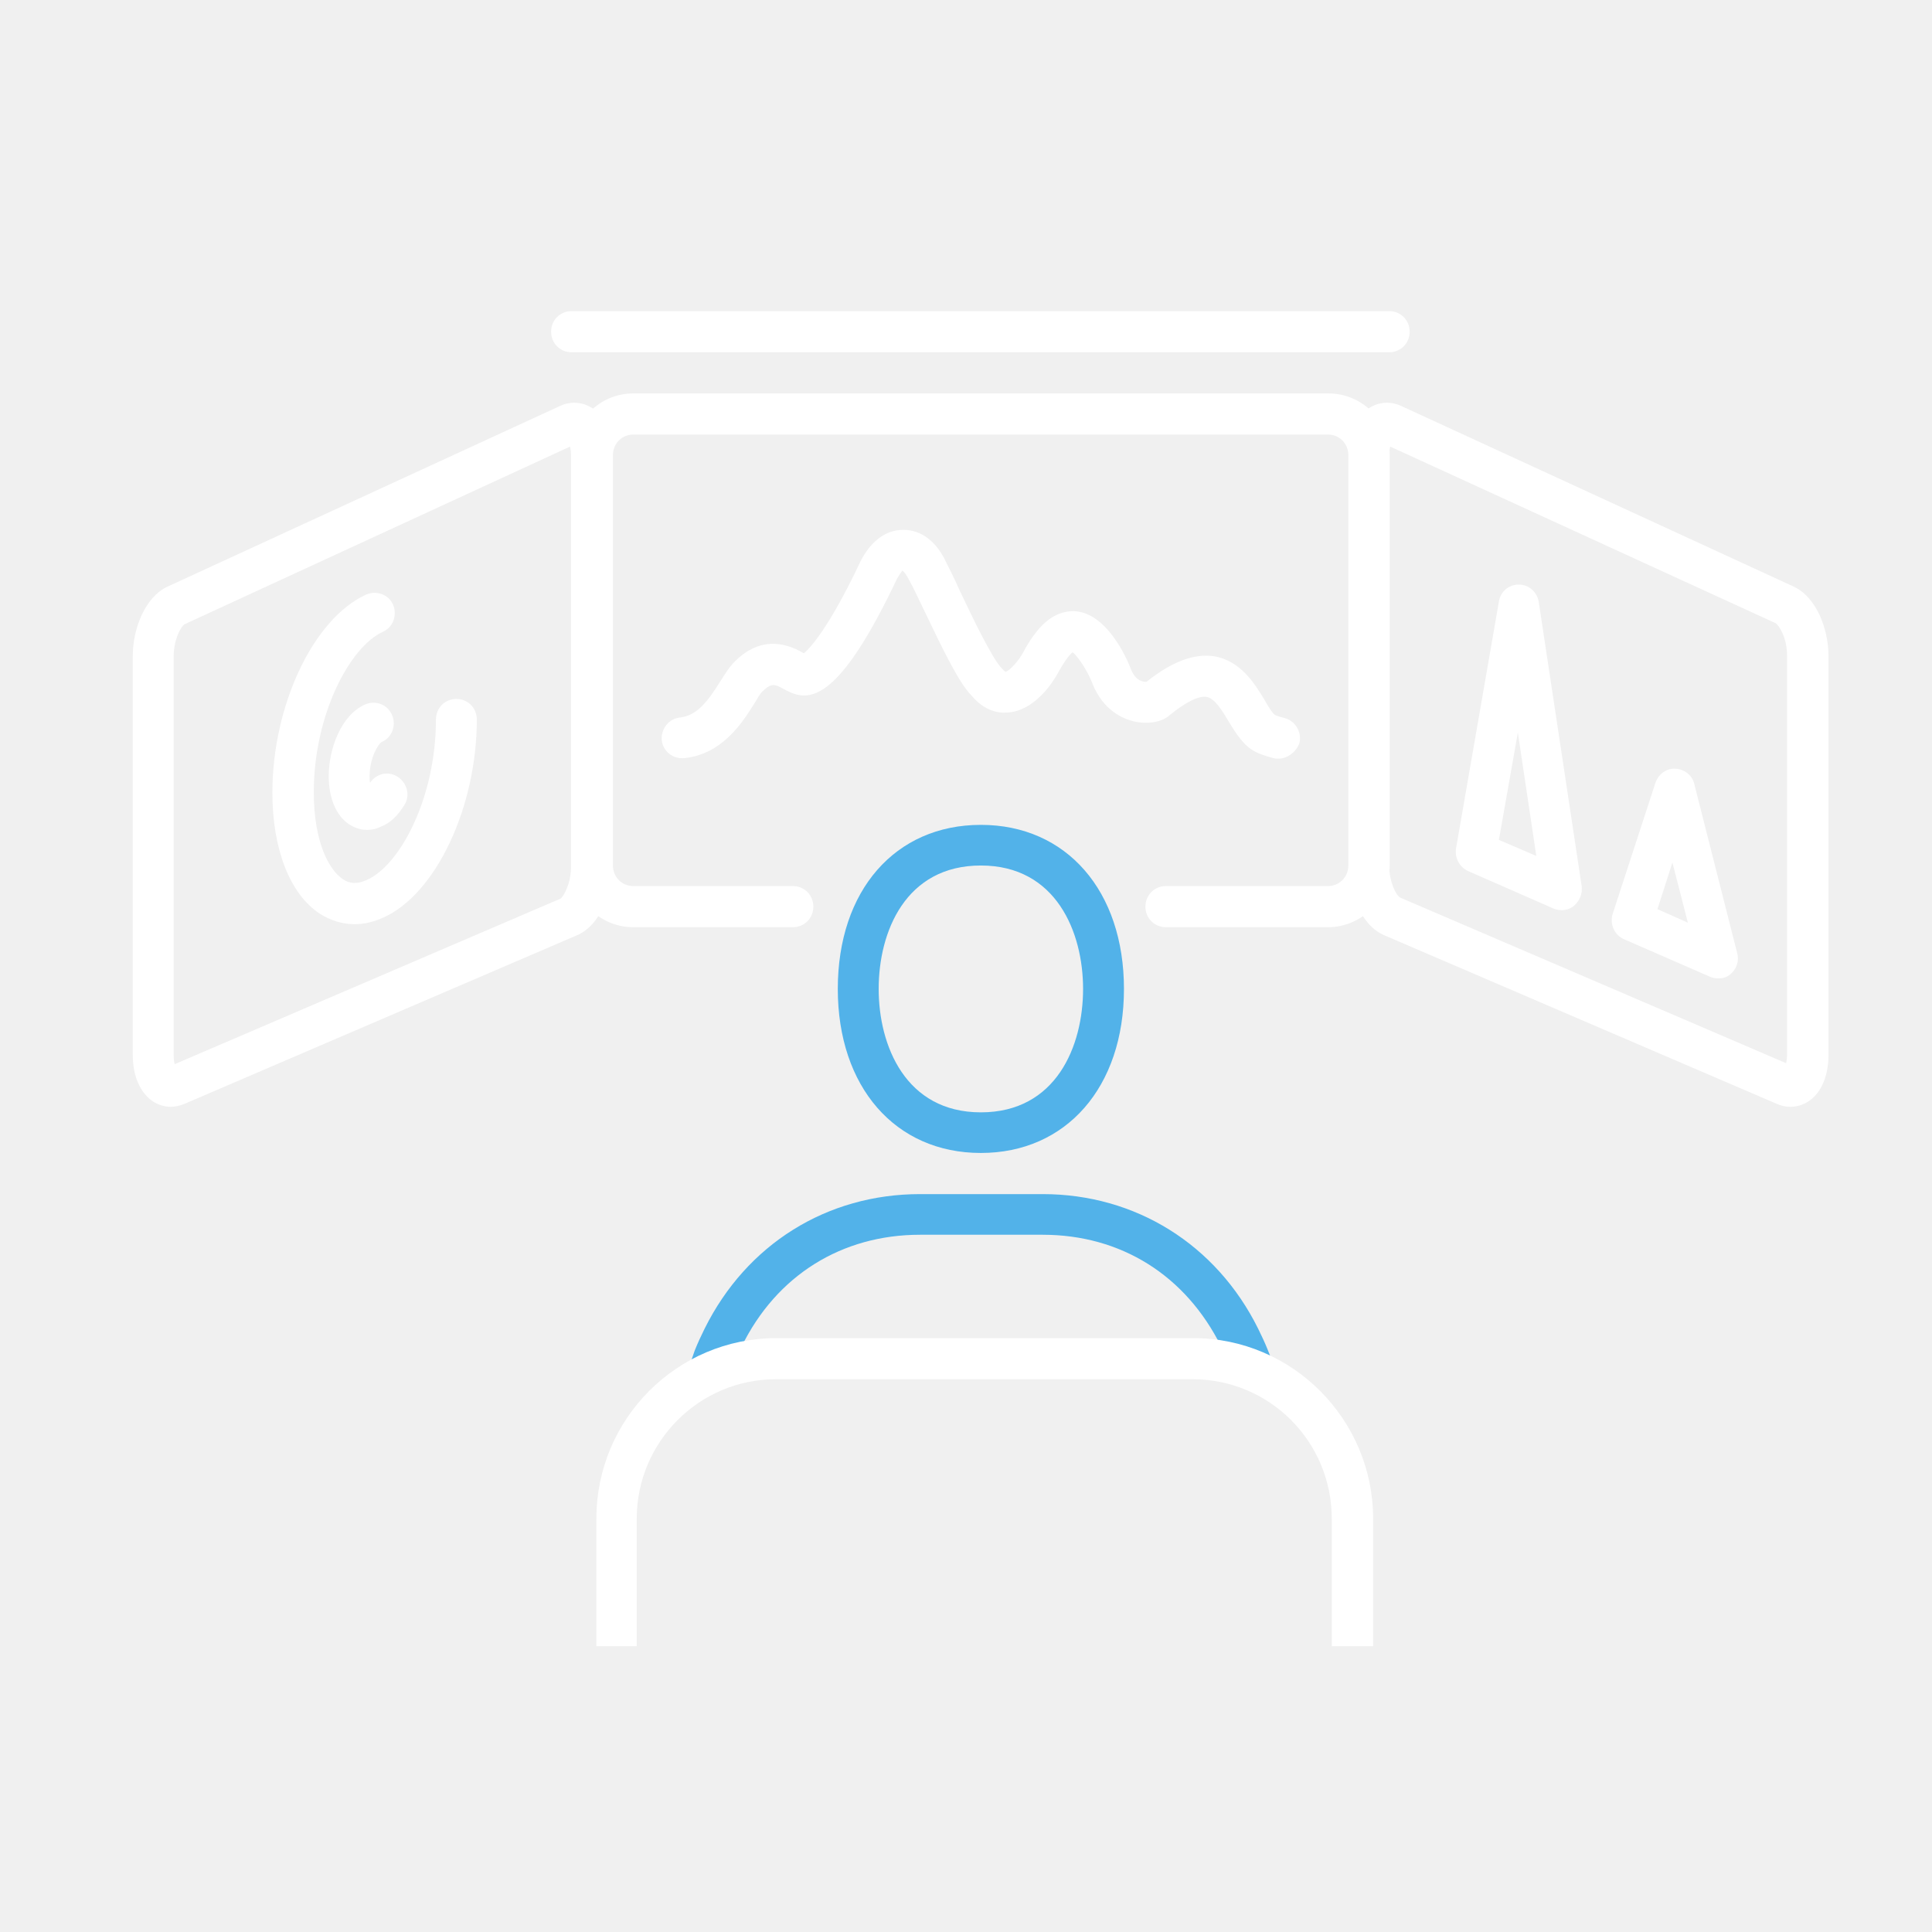
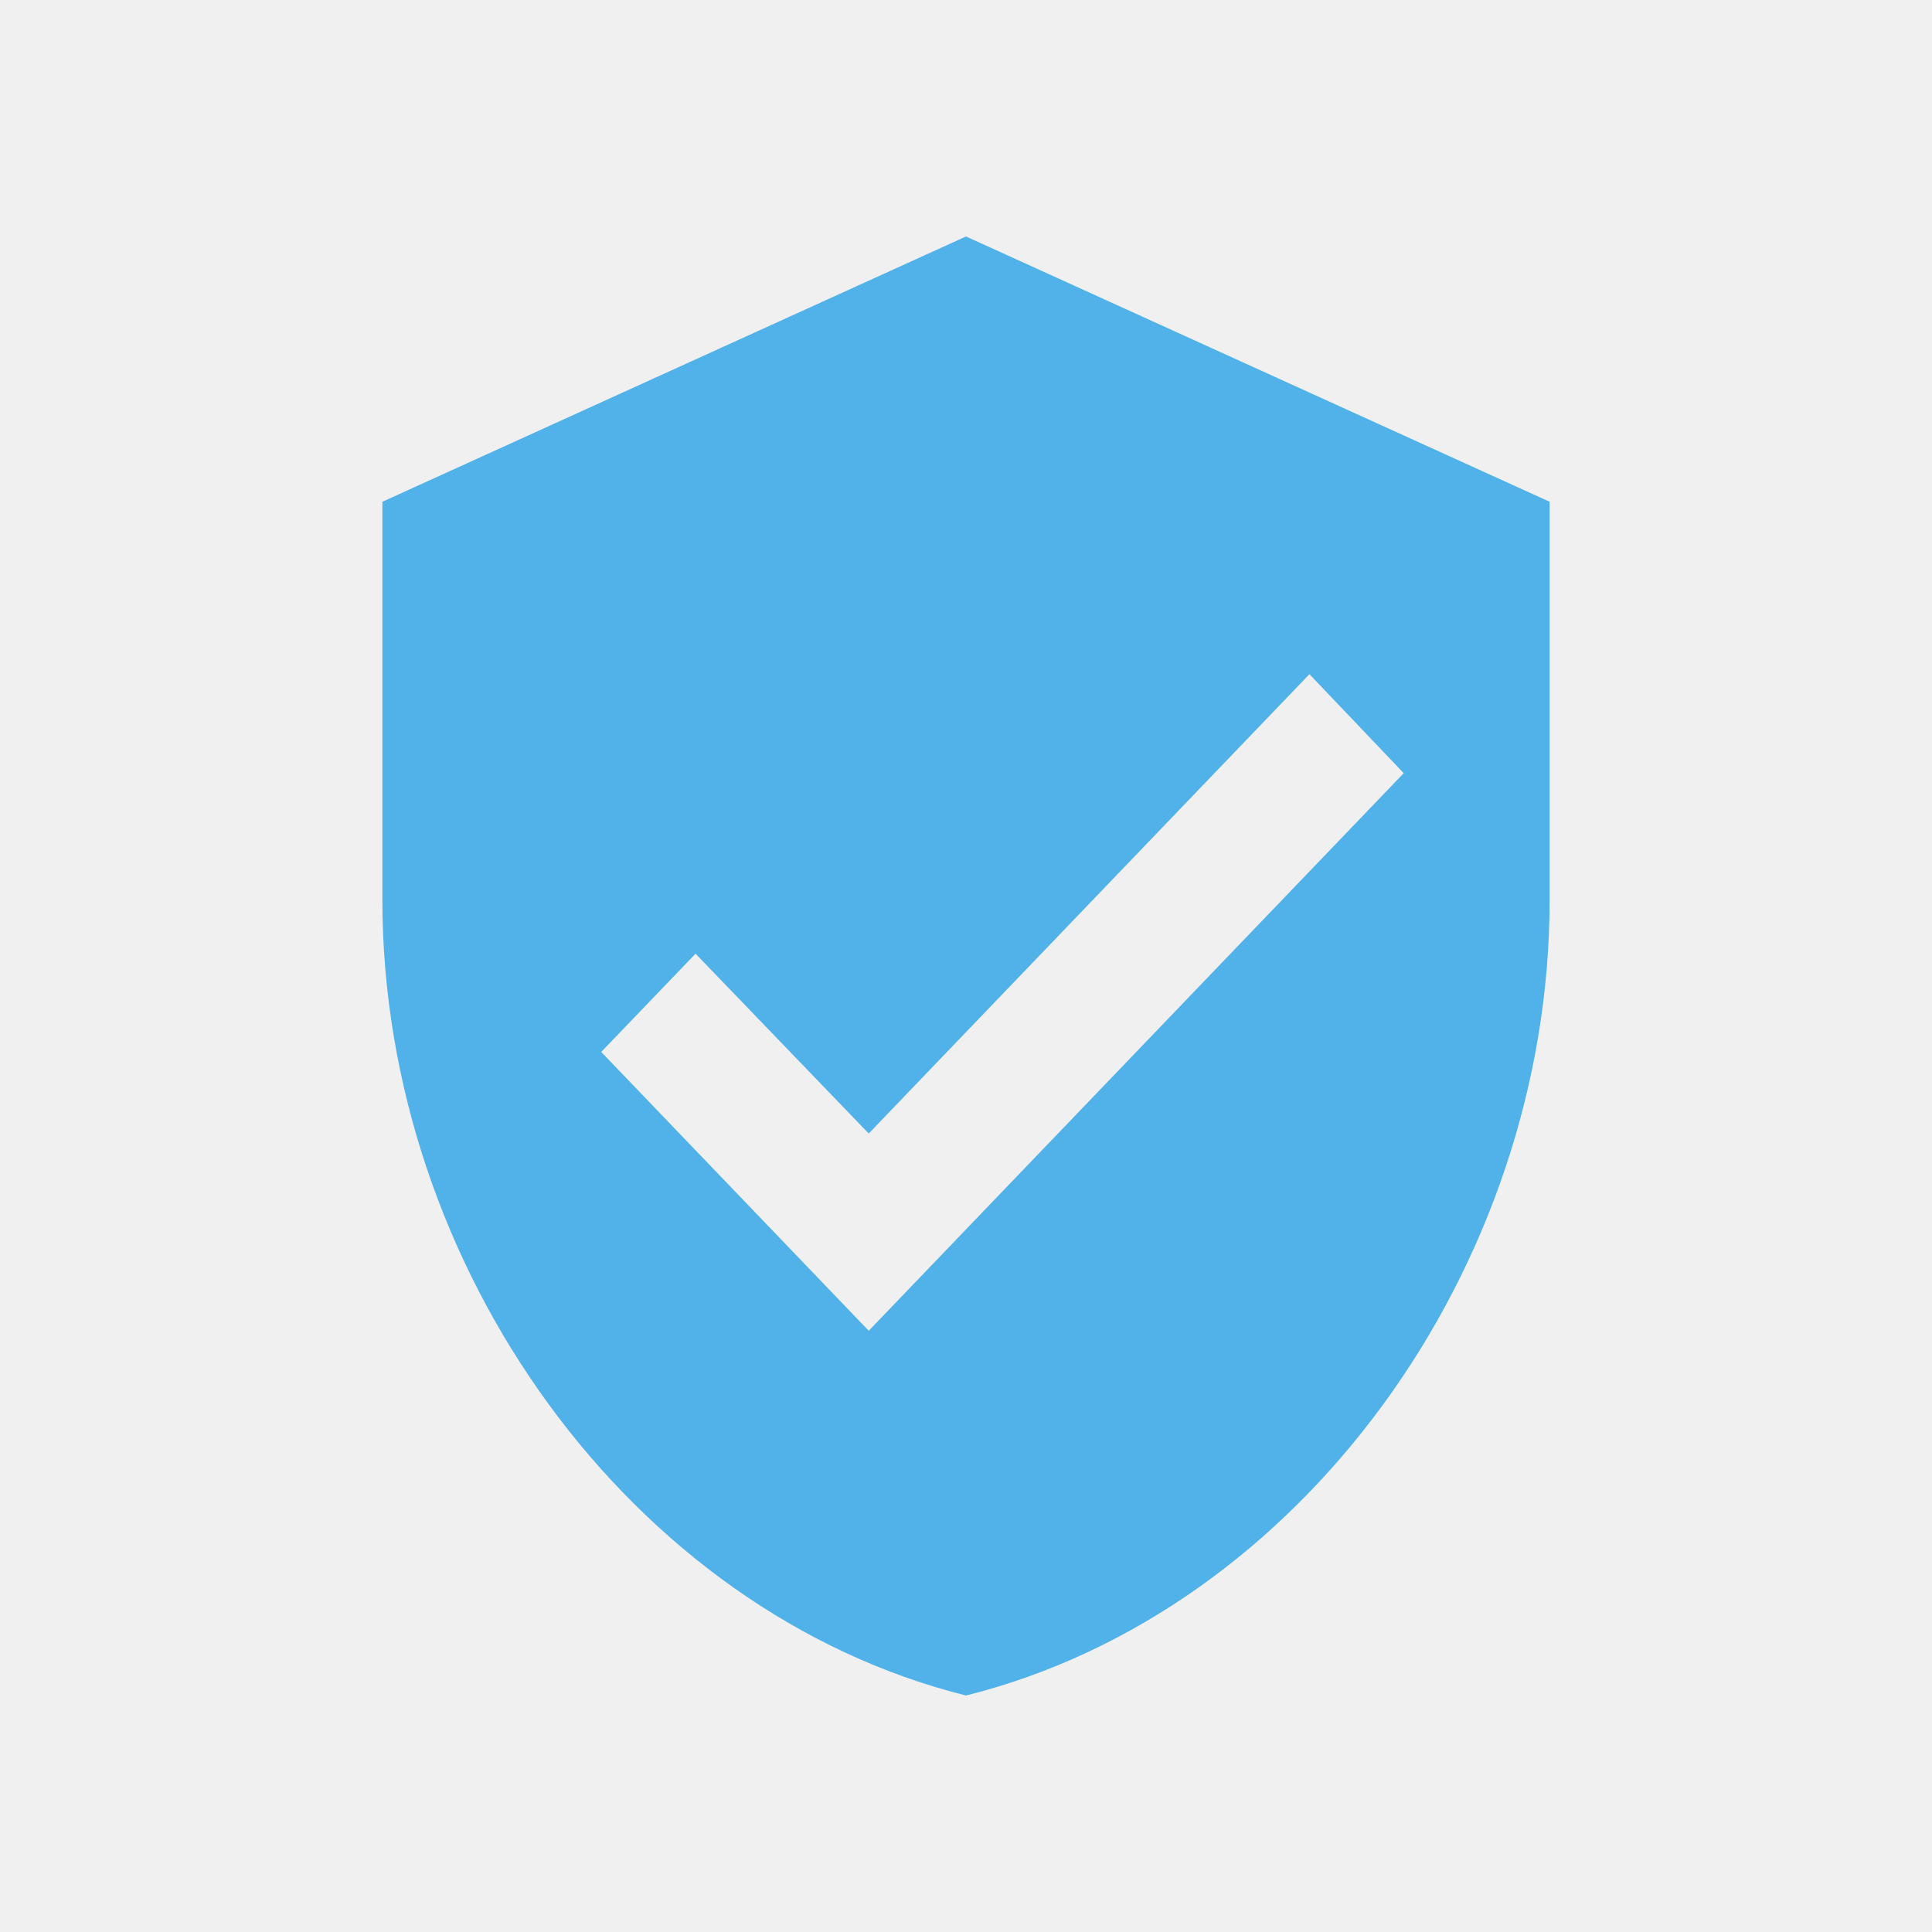
- <svg xmlns="http://www.w3.org/2000/svg" width="75px" height="75px" viewBox="0 0 75 75" version="1.1">
-   <g id="site-reliability-white" stroke="none" stroke-width="1" fill="none" fill-rule="evenodd">
-     <g id="site-reliability-blue-w" transform="translate(5, 12)" fill-rule="nonzero">
-       <g id="Layer-1">
-         <path d="M46.548,23.994 L40.258,23.994 C39.813,23.994 39.465,23.643 39.465,23.196 C39.465,22.748 39.813,22.397 40.258,22.397 L46.548,22.397 C46.994,22.397 47.342,22.046 47.342,21.599 L47.342,5.667 C47.342,5.219 46.994,4.869 46.548,4.869 L19.587,4.869 C19.142,4.869 18.794,5.219 18.794,5.667 L18.794,21.599 C18.794,22.046 19.142,22.397 19.587,22.397 L25.781,22.397 C26.226,22.397 26.574,22.748 26.574,23.196 C26.574,23.643 26.226,23.994 25.781,23.994 L19.587,23.994 C18.271,23.994 17.206,22.923 17.206,21.599 L17.206,5.667 C17.206,4.343 18.271,3.272 19.587,3.272 L46.568,3.272 C47.884,3.272 48.948,4.343 48.948,5.667 L48.948,21.599 C48.929,22.923 47.865,23.994 46.548,23.994 L46.548,23.994 Z" id="svg_2" fill="#FFFFFF" />
-         <path d="M64.49,30.966 C64.316,30.966 64.142,30.927 63.968,30.849 L48.735,24.306 C47.826,23.916 47.361,22.65 47.361,21.599 L47.361,5.667 C47.361,4.83 47.652,4.168 48.155,3.837 C48.523,3.603 48.968,3.564 49.394,3.759 L64.626,10.77 C65.516,11.179 65.981,12.425 65.981,13.458 L65.981,28.96 C65.981,29.778 65.69,30.44 65.206,30.752 C64.974,30.908 64.723,30.966 64.49,30.966 L64.49,30.966 Z M48.968,5.336 C48.948,5.414 48.929,5.531 48.929,5.667 L48.929,21.599 C48.929,22.241 49.2,22.767 49.355,22.845 L64.335,29.272 C64.355,29.194 64.374,29.077 64.374,28.941 L64.374,13.438 C64.374,12.776 64.065,12.27 63.929,12.192 L48.968,5.336 L48.968,5.336 Z" id="svg_4" fill="#FFFFFF" />
-         <path d="M55.626,23.332 C55.51,23.332 55.413,23.312 55.316,23.273 L51.987,21.813 C51.658,21.657 51.465,21.306 51.523,20.936 L53.187,11.354 C53.245,10.965 53.574,10.692 53.961,10.692 C53.961,10.692 53.961,10.692 53.961,10.692 C54.348,10.692 54.677,10.984 54.735,11.374 L56.4,22.397 C56.439,22.689 56.323,22.962 56.11,23.157 C55.974,23.273 55.8,23.332 55.626,23.332 L55.626,23.332 Z M53.187,20.605 L54.639,21.228 L53.923,16.437 L53.187,20.605 Z" id="svg_5" fill="#FFFFFF" />
-         <path d="M61.703,25.981 C61.587,25.981 61.49,25.961 61.394,25.922 L58.045,24.461 C57.677,24.306 57.484,23.877 57.6,23.488 L59.265,18.385 C59.381,18.054 59.69,17.82 60.039,17.84 C60.387,17.859 60.697,18.093 60.774,18.443 L62.439,25.007 C62.516,25.299 62.419,25.61 62.187,25.805 C62.071,25.922 61.897,25.981 61.703,25.981 Z M59.342,23.293 L60.523,23.819 L59.923,21.482 L59.342,23.293 Z" id="svg_6" fill="#FFFFFF" />
-         <path d="M44.632,17.45 C44.574,17.45 44.497,17.45 44.439,17.431 C44.381,17.411 44.032,17.333 43.761,17.197 C43.277,16.963 42.987,16.476 42.697,16.009 C42.445,15.581 42.155,15.113 41.845,15.055 C41.535,14.996 41.013,15.269 40.413,15.756 C40.123,16.028 39.581,16.126 39.039,16.009 C38.613,15.912 37.839,15.6 37.413,14.548 C37.258,14.12 36.871,13.497 36.639,13.321 C36.561,13.38 36.368,13.575 36.039,14.178 C35.845,14.529 35.148,15.581 34.142,15.658 C33.755,15.697 33.213,15.6 32.71,14.996 C32.226,14.509 31.606,13.224 30.832,11.607 C30.619,11.16 30.426,10.751 30.29,10.517 C30.155,10.244 30.058,10.166 30.019,10.147 C30.039,10.166 29.942,10.244 29.826,10.458 C27.716,14.918 26.594,15.21 25.781,14.918 C25.665,14.86 25.548,14.821 25.452,14.763 C25.065,14.548 24.948,14.49 24.561,14.879 C24.503,14.938 24.387,15.133 24.31,15.269 C23.845,16.009 23.071,17.275 21.561,17.431 C21.116,17.47 20.729,17.158 20.69,16.73 C20.652,16.301 20.961,15.892 21.406,15.853 C22.084,15.775 22.51,15.172 22.974,14.431 C23.148,14.159 23.284,13.945 23.439,13.769 C24.619,12.503 25.761,13.107 26.206,13.36 C26.497,13.127 27.252,12.231 28.374,9.855 C28.374,9.855 28.413,9.777 28.413,9.777 C28.8,9.017 29.381,8.569 30.058,8.569 C30.058,8.569 30.058,8.569 30.077,8.569 C30.755,8.569 31.355,9.017 31.723,9.816 C31.839,10.049 32.052,10.458 32.265,10.945 C32.729,11.919 33.503,13.555 33.89,13.945 C34.006,14.081 34.045,14.081 34.045,14.081 C34.142,14.061 34.471,13.75 34.665,13.419 C35.11,12.601 35.69,11.724 36.677,11.724 C38.09,11.763 38.903,13.964 38.903,13.984 C39.097,14.451 39.387,14.47 39.503,14.47 C40.51,13.672 41.361,13.36 42.135,13.477 C43.161,13.652 43.703,14.529 44.09,15.172 C44.206,15.386 44.4,15.697 44.497,15.756 C44.574,15.795 44.768,15.853 44.865,15.873 C45.29,15.99 45.542,16.418 45.445,16.846 C45.31,17.197 44.981,17.45 44.632,17.45 L44.632,17.45 Z M39.426,14.509 C39.406,14.529 39.387,14.529 39.368,14.548 C39.387,14.548 39.406,14.529 39.426,14.509 Z" id="svg_7" fill="#FFFFFF" />
-         <path d="M1.626,30.966 C1.374,30.966 1.142,30.888 0.929,30.752 C0.445,30.421 0.155,29.778 0.155,28.96 L0.155,13.458 C0.155,12.425 0.619,11.179 1.51,10.77 L16.742,3.759 C17.148,3.564 17.613,3.603 17.981,3.837 C18.484,4.168 18.774,4.83 18.774,5.667 L18.774,21.599 C18.774,22.65 18.31,23.916 17.4,24.306 L2.168,30.849 C1.974,30.927 1.8,30.966 1.626,30.966 Z M17.129,5.336 L2.168,12.231 C2.032,12.309 1.742,12.815 1.742,13.477 L1.742,28.98 C1.742,29.116 1.761,29.233 1.781,29.311 L16.761,22.884 C16.877,22.806 17.168,22.3 17.168,21.637 L17.168,5.706 C17.168,5.531 17.148,5.414 17.129,5.336 L17.129,5.336 Z" id="svg_9" fill="#FFFFFF" />
-         <path d="M8.768,23.877 C8.303,23.877 7.839,23.741 7.413,23.468 C6.252,22.709 5.574,20.956 5.574,18.775 C5.574,15.386 7.161,12.016 9.213,11.082 C9.619,10.906 10.084,11.082 10.258,11.471 C10.432,11.88 10.258,12.348 9.871,12.523 C8.574,13.107 7.181,15.756 7.181,18.755 C7.181,20.703 7.781,21.774 8.303,22.124 C8.574,22.319 8.884,22.319 9.232,22.163 C10.529,21.599 11.923,18.969 11.923,15.931 C11.923,15.483 12.271,15.133 12.716,15.133 C13.161,15.133 13.51,15.483 13.51,15.931 C13.51,19.359 11.903,22.728 9.871,23.624 C9.484,23.799 9.116,23.877 8.768,23.877 L8.768,23.877 Z" id="svg_10" fill="#FFFFFF" />
-         <path d="M9.252,20.216 C9,20.216 8.768,20.138 8.555,20.001 C8.052,19.67 7.761,18.989 7.761,18.132 C7.761,17.061 8.245,15.756 9.174,15.347 C9.581,15.172 10.045,15.347 10.219,15.756 C10.394,16.165 10.219,16.632 9.813,16.807 C9.677,16.885 9.348,17.431 9.348,18.132 C9.348,18.229 9.348,18.307 9.368,18.385 C9.6,18.034 10.065,17.918 10.432,18.151 C10.8,18.385 10.935,18.872 10.703,19.242 C10.452,19.651 10.161,19.943 9.813,20.079 C9.619,20.177 9.445,20.216 9.252,20.216 L9.252,20.216 Z" id="svg_11" fill="#FFFFFF" />
-         <path d="M23.187,41.756 L21.677,41.288 C21.774,40.996 21.871,40.704 21.968,40.431 C22.084,40.139 22.219,39.847 22.355,39.575 C23.981,36.303 27.097,34.355 30.716,34.355 L35.477,34.355 C39.077,34.355 42.213,36.303 43.839,39.575 C43.974,39.847 44.11,40.139 44.226,40.431 C44.342,40.704 44.439,40.996 44.516,41.288 L42.987,41.736 C42.91,41.483 42.832,41.249 42.735,41.016 C42.639,40.763 42.523,40.509 42.406,40.276 C41.032,37.51 38.516,35.933 35.477,35.933 L30.716,35.933 C27.677,35.933 25.142,37.51 23.787,40.276 C23.671,40.509 23.555,40.763 23.458,41.016 C23.342,41.269 23.245,41.503 23.187,41.756 L23.187,41.756 Z" id="svg_14" fill="#52B2E9" />
-         <path d="M33.077,32.758 C29.748,32.758 27.523,30.187 27.523,26.39 C27.523,22.572 29.748,20.021 33.077,20.021 C36.406,20.021 38.632,22.592 38.632,26.39 C38.632,30.207 36.387,32.758 33.077,32.758 L33.077,32.758 Z M33.077,21.599 C30.155,21.599 29.11,24.169 29.11,26.39 C29.11,28.59 30.155,31.181 33.077,31.181 C36,31.181 37.045,28.61 37.045,26.39 C37.045,24.189 36,21.599 33.077,21.599 L33.077,21.599 Z" id="svg_15" fill="#52B2E9" />
-         <path d="M48.286,51.903 L46.699,51.903 L46.699,46.956 C46.699,43.957 44.28,41.542 41.299,41.542 L25.118,41.542 C22.138,41.542 19.718,43.976 19.718,46.956 L19.718,51.903 L18.151,51.903 L18.151,46.956 C18.151,43.08 21.286,39.945 25.138,39.945 L41.318,39.945 C45.17,39.945 48.305,43.1 48.305,46.956 L48.305,51.903 L48.286,51.903 Z" id="svg_16" fill="#FFFFFF" />
-         <path d="M48.929,1.675 L17.187,1.675 C16.742,1.675 16.394,1.324 16.394,0.876 C16.394,0.428 16.742,0.078 17.187,0.078 L48.929,0.078 C49.374,0.078 49.723,0.428 49.723,0.876 C49.723,1.324 49.374,1.675 48.929,1.675 Z" id="svg_17" fill="#FFFFFF" />
+ <svg xmlns="http://www.w3.org/2000/svg" xmlns:xlink="http://www.w3.org/1999/xlink" width="64px" height="64px" viewBox="0 0 64 64" version="1.1">
+   <defs>
+     <path d="M19.333,0 L0,8.788 L0,21.97 C0,34.163 8.249,45.565 19.333,48.333 C30.418,45.565 38.667,34.163 38.667,21.97 L38.667,8.788 L19.333,0 Z M16.111,36.25 L7.25,27.014 L10.374,23.759 L16.111,29.716 L30.71,14.5 L33.833,17.779 L16.111,36.25 Z" id="path-1" />
+   </defs>
+   <g id="Page-1" stroke="none" stroke-width="1" fill="none" fill-rule="evenodd">
+     <g id="site-reliability-white">
+       <g id="ic/verified_user-2">
+         <g id="ic/verified_user" transform="translate(3, 3)">
+           <g id="ic_verified_user_24px" transform="translate(9.666667, 4.833333)">
+             <mask id="mask-2" fill="white">
+               <use xlink:href="#path-1" />
+             </mask>
+             <g id="Shape" fill-rule="nonzero" />
+             <g id="c/blue" mask="url(#mask-2)" fill="#51B2E9">
+               <g transform="translate(-9.666667, -4.833333)" id="Shape">
+                 <rect x="0" y="0" width="58" height="58" />
+               </g>
+             </g>
+           </g>
+         </g>
      </g>
    </g>
  </g>
</svg>
